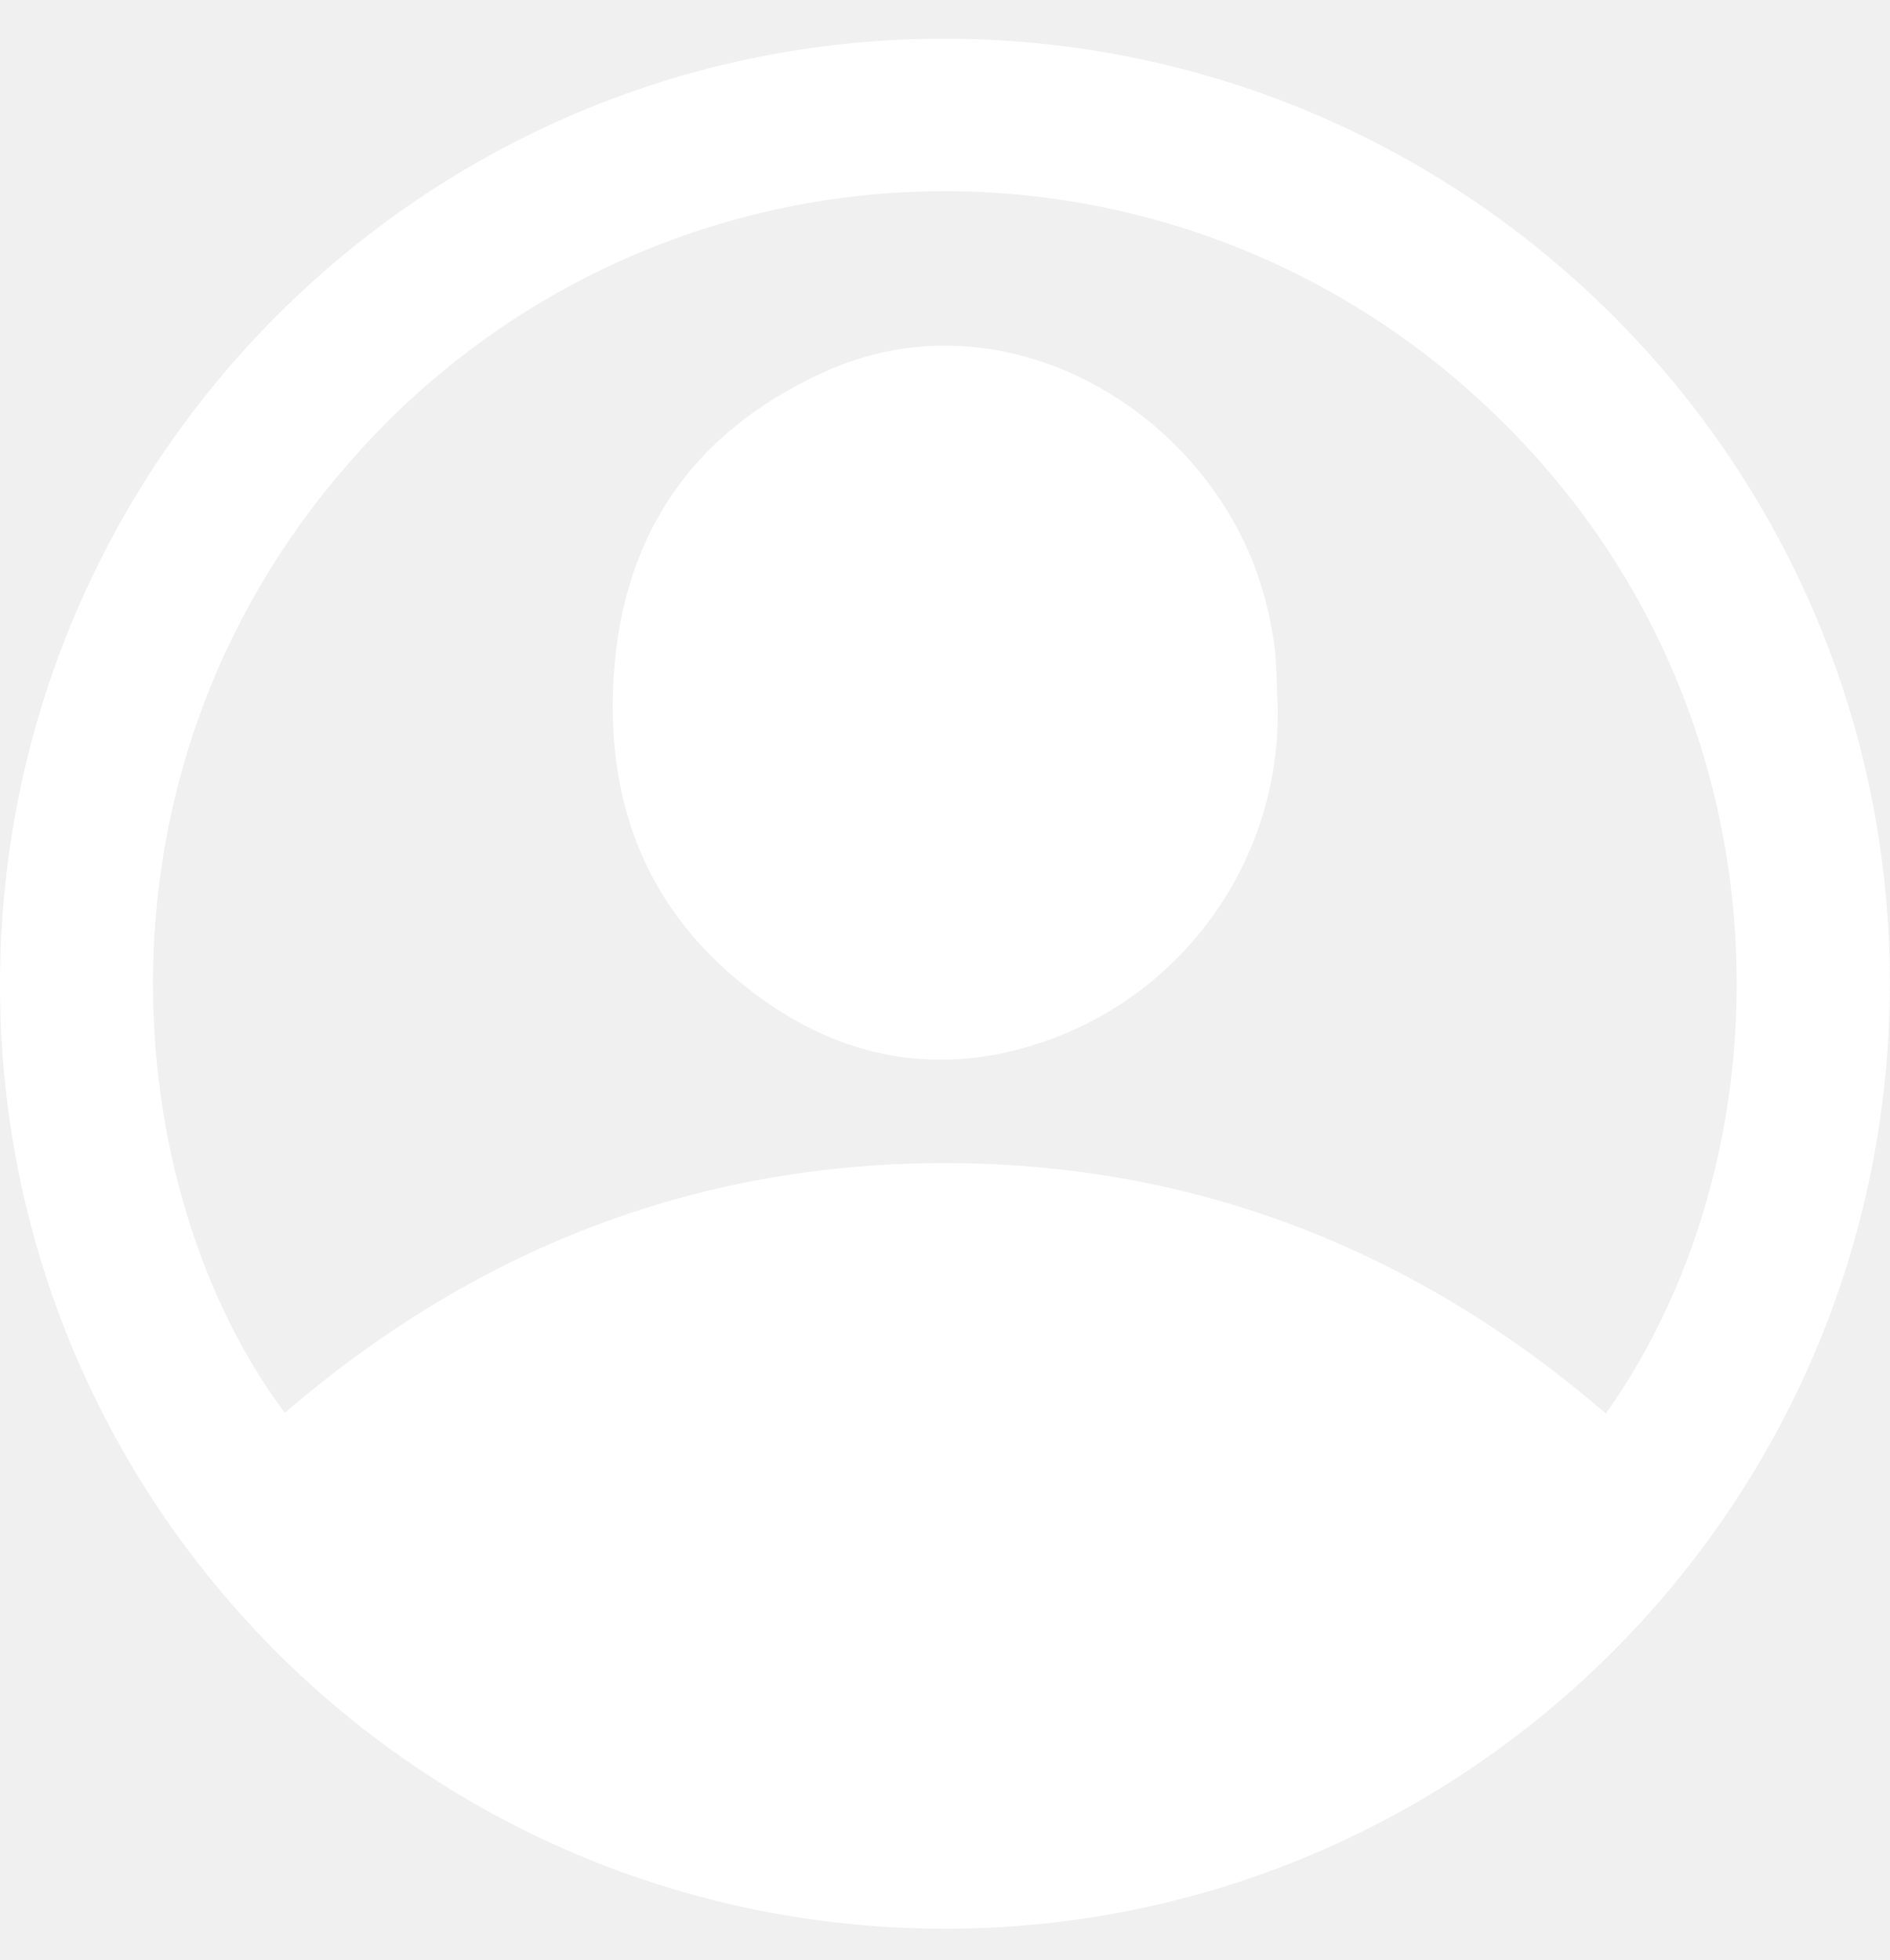
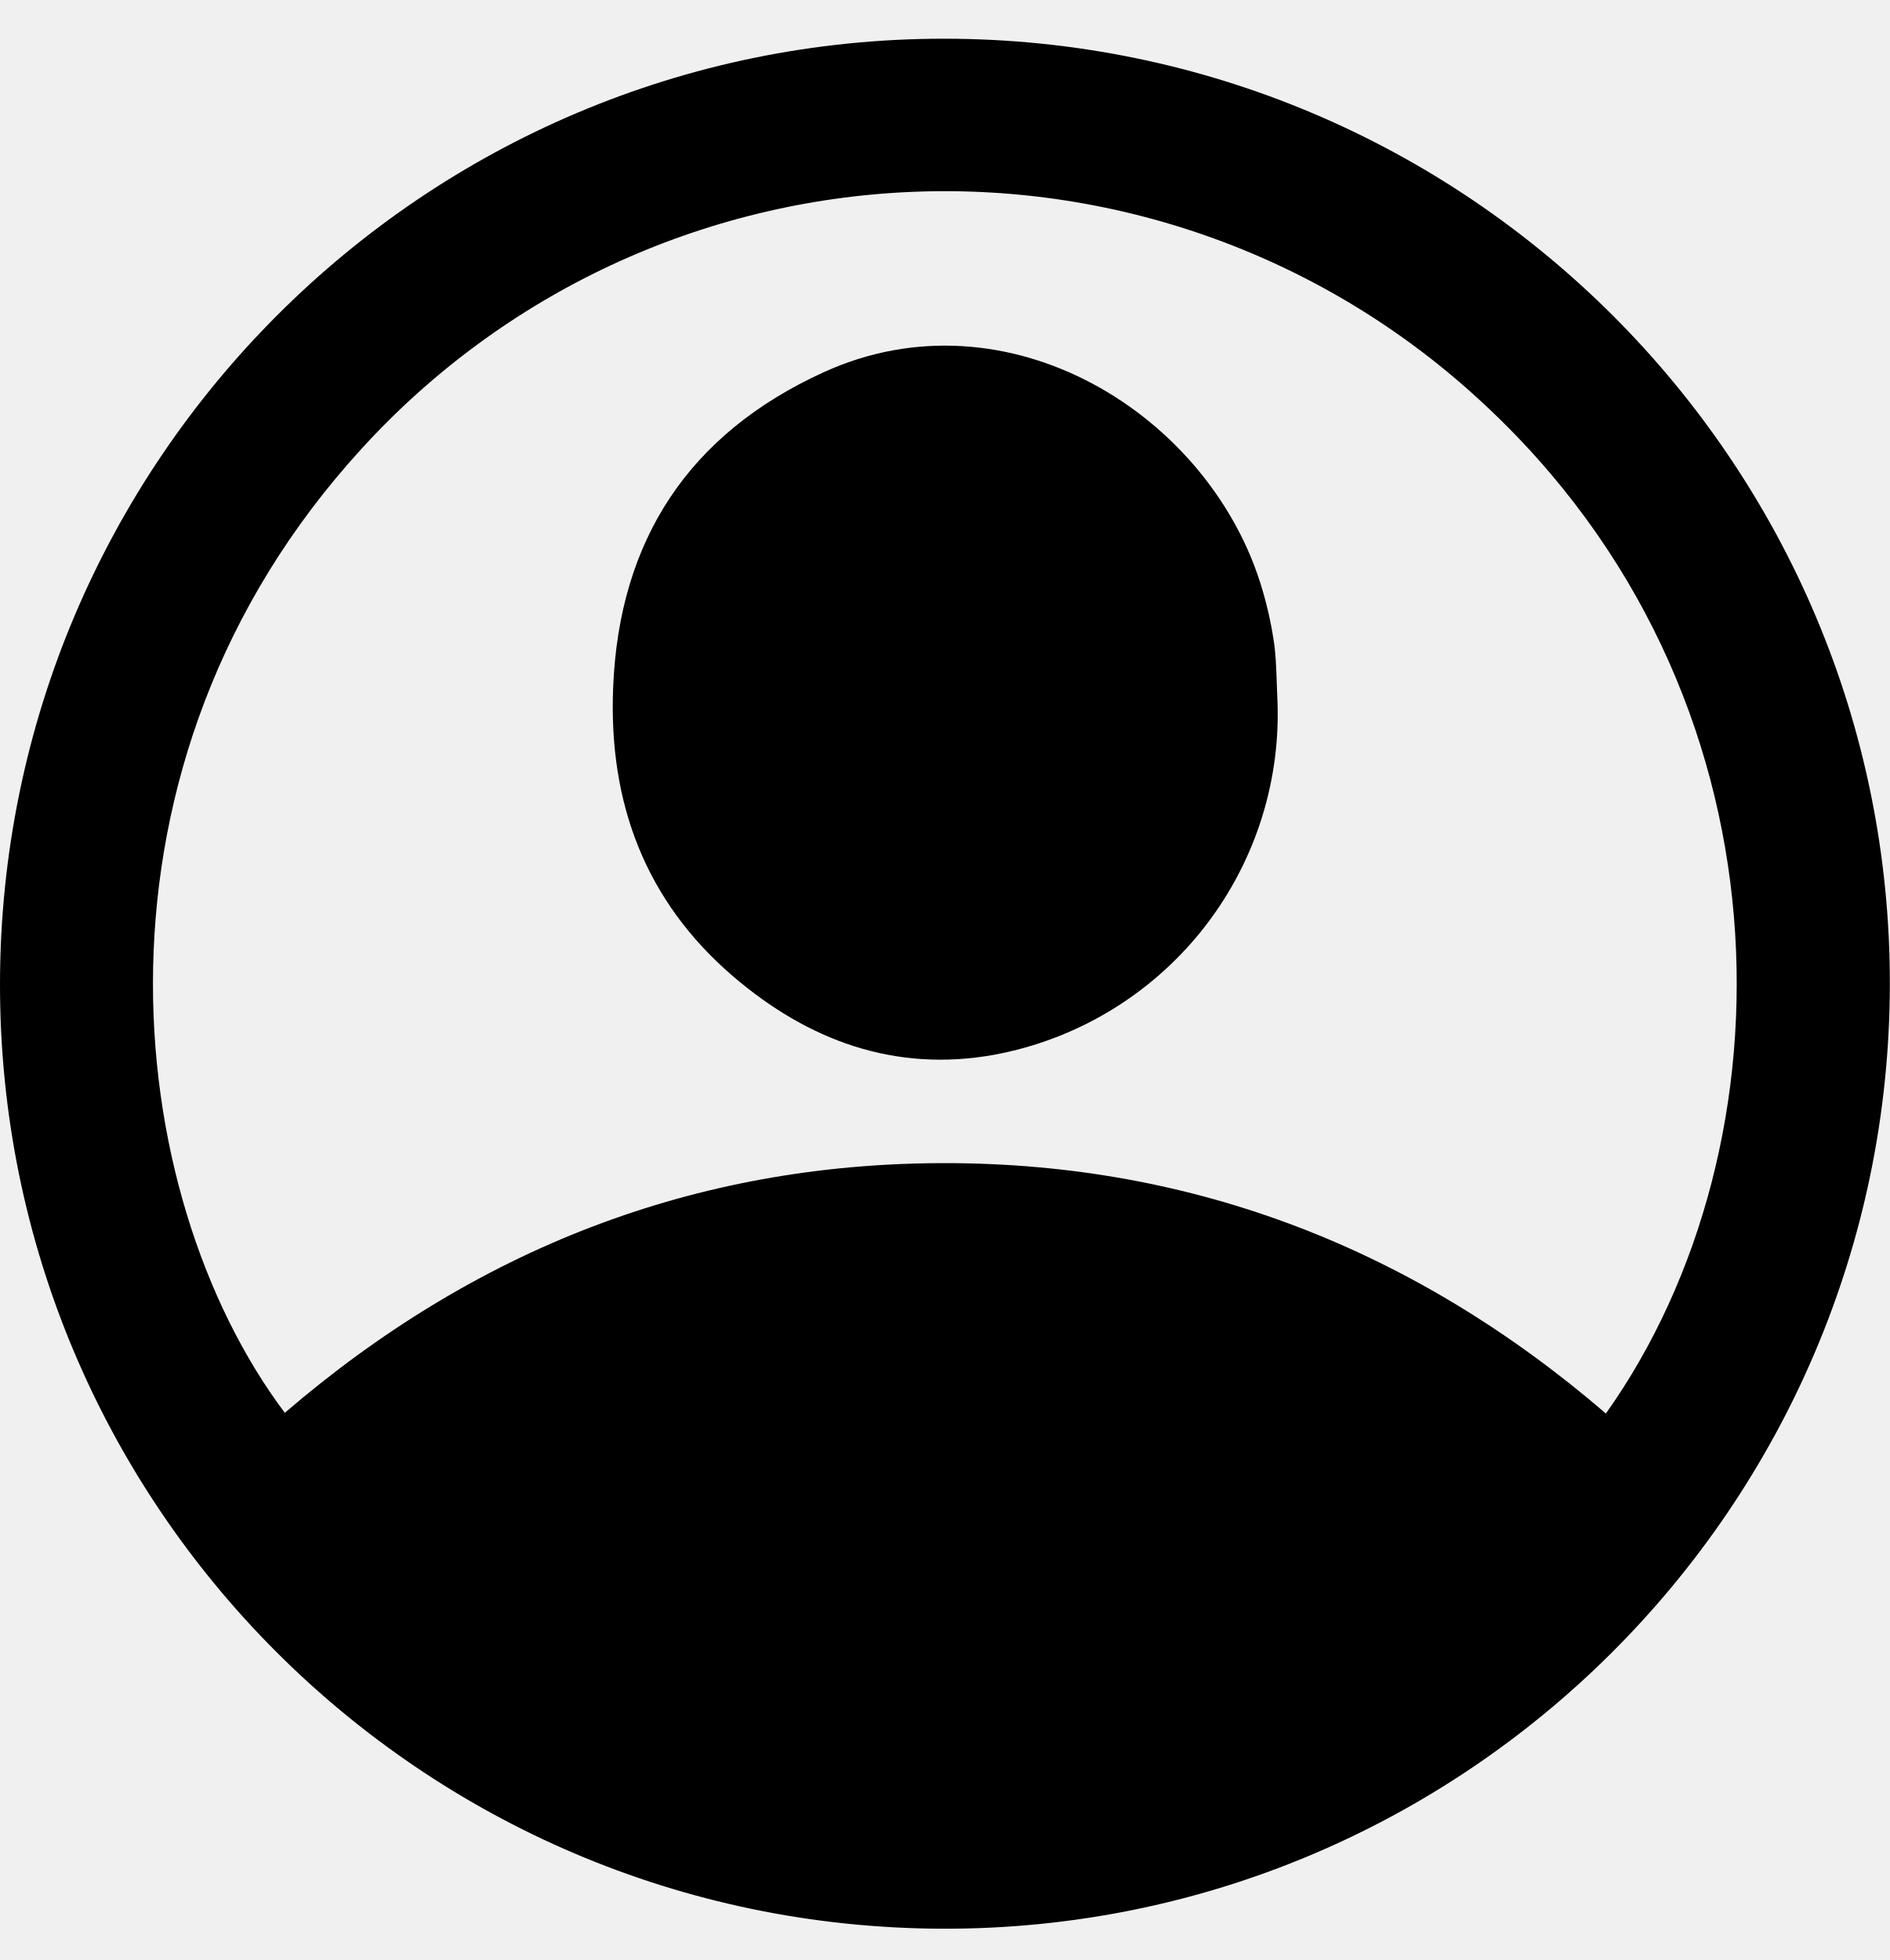
<svg xmlns="http://www.w3.org/2000/svg" width="27" height="28" viewBox="0 0 27 28" fill="none">
  <g clip-path="url(#clip0_1769_356)">
-     <path d="M7.79256e-06 14.053C0.009 6.595 6.052 0.549 13.493 0.553C20.964 0.557 27.016 6.617 27.001 14.073C26.985 21.529 20.912 27.58 13.453 27.553C6.006 27.524 -0.008 21.492 7.79256e-06 14.053ZM22.944 20.193C25.669 16.357 25.689 9.905 21.165 5.738C20.073 4.726 18.792 3.94 17.396 3.426C16 2.912 14.515 2.679 13.029 2.741C11.542 2.803 10.082 3.159 8.733 3.787C7.385 4.416 6.174 5.306 5.171 6.405C1.041 10.913 1.714 17.044 4.069 20.183C6.78 17.855 9.909 16.618 13.493 16.616C17.078 16.615 20.229 17.858 22.944 20.193Z" fill="white" />
-     <path d="M18.253 10.048C18.29 11.23 17.901 12.386 17.159 13.307C16.416 14.228 15.369 14.852 14.206 15.068C12.779 15.325 11.541 14.861 10.473 13.947C9.221 12.873 8.694 11.472 8.76 9.829C8.843 7.709 9.847 6.195 11.765 5.319C14.397 4.116 17.306 5.925 18.037 8.427C18.114 8.689 18.172 8.957 18.209 9.227C18.241 9.5 18.239 9.775 18.253 10.048Z" fill="white" />
+     <path d="M7.79256e-06 14.053C0.009 6.595 6.052 0.549 13.493 0.553C20.964 0.557 27.016 6.617 27.001 14.073C26.985 21.529 20.912 27.58 13.453 27.553C6.006 27.524 -0.008 21.492 7.79256e-06 14.053ZM22.944 20.193C25.669 16.357 25.689 9.905 21.165 5.738C20.073 4.726 18.792 3.94 17.396 3.426C16 2.912 14.515 2.679 13.029 2.741C11.542 2.803 10.082 3.159 8.733 3.787C7.385 4.416 6.174 5.306 5.171 6.405C1.041 10.913 1.714 17.044 4.069 20.183C6.78 17.855 9.909 16.618 13.493 16.616C17.078 16.615 20.229 17.858 22.944 20.193Z" fill="#000" />
+     <path d="M18.253 10.048C18.29 11.23 17.901 12.386 17.159 13.307C16.416 14.228 15.369 14.852 14.206 15.068C12.779 15.325 11.541 14.861 10.473 13.947C9.221 12.873 8.694 11.472 8.76 9.829C8.843 7.709 9.847 6.195 11.765 5.319C14.397 4.116 17.306 5.925 18.037 8.427C18.114 8.689 18.172 8.957 18.209 9.227C18.241 9.5 18.239 9.775 18.253 10.048Z" fill="#000" />
  </g>
  <defs>
    <clipPath id="clip0_1769_356">
-       <rect width="27" height="27" fill="white" transform="translate(0 0.553223)" />
+       <rect width="27" height="27" fill="#000" transform="translate(0 0.553223)" />
    </clipPath>
  </defs>
</svg>
